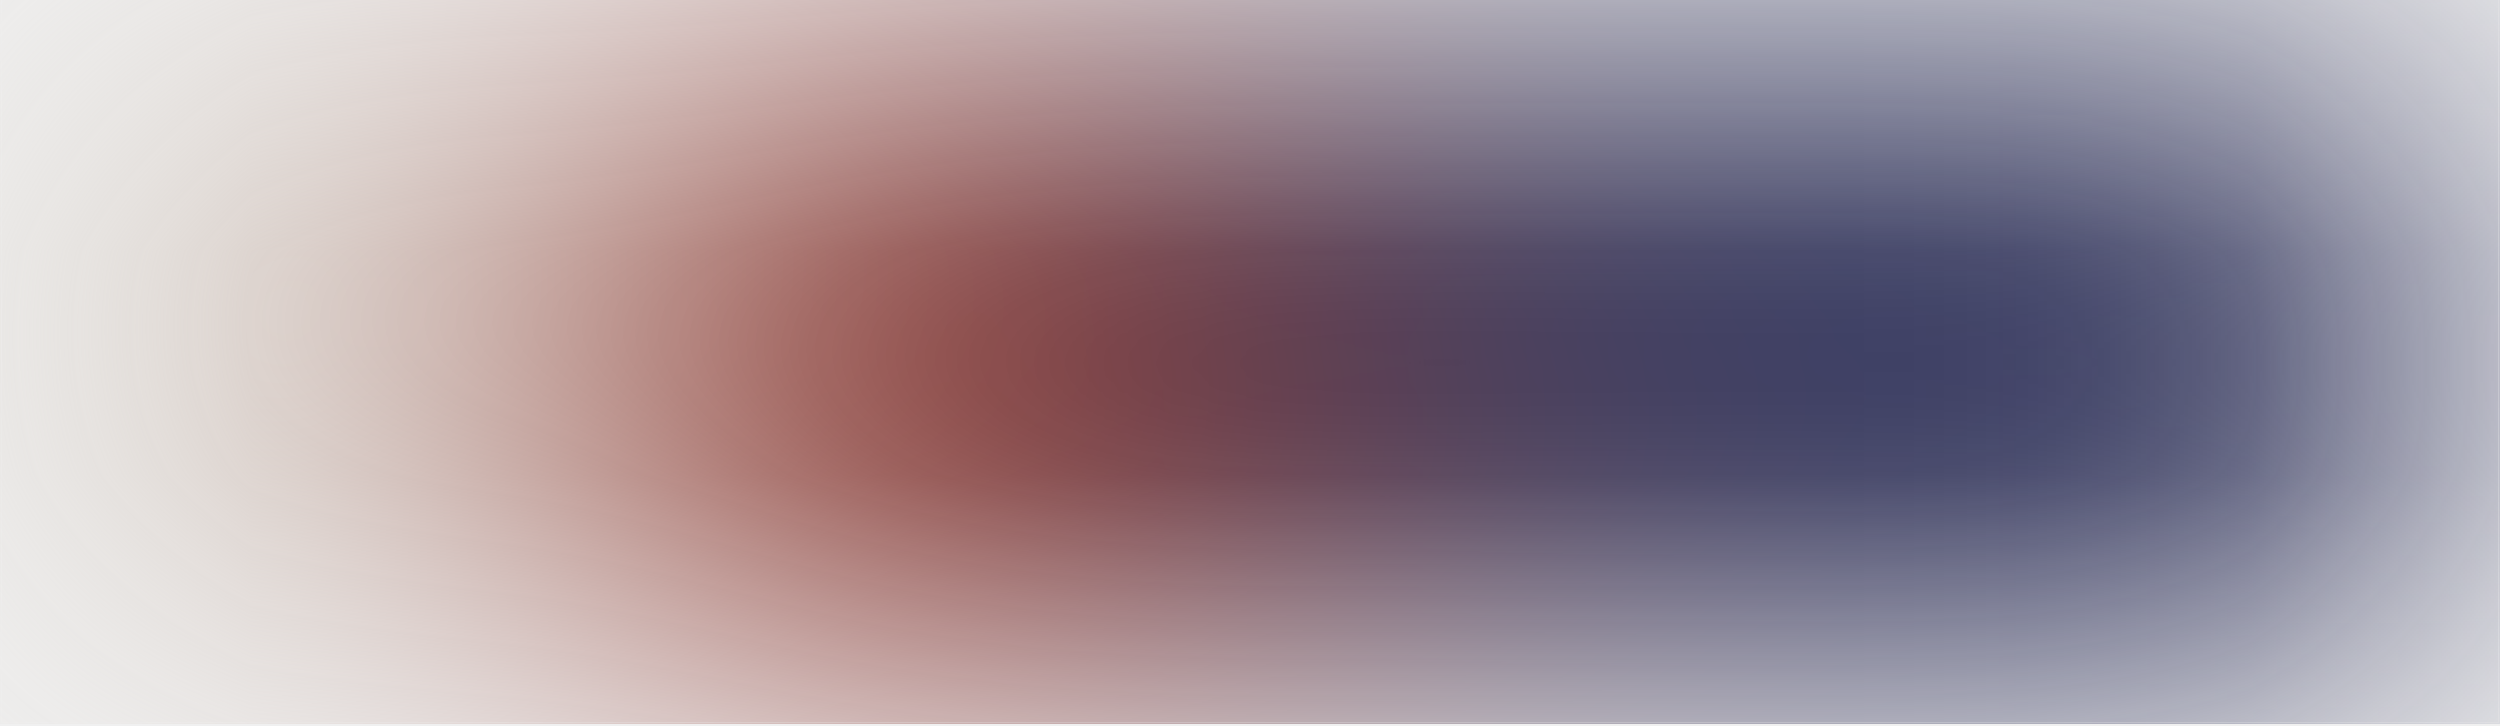
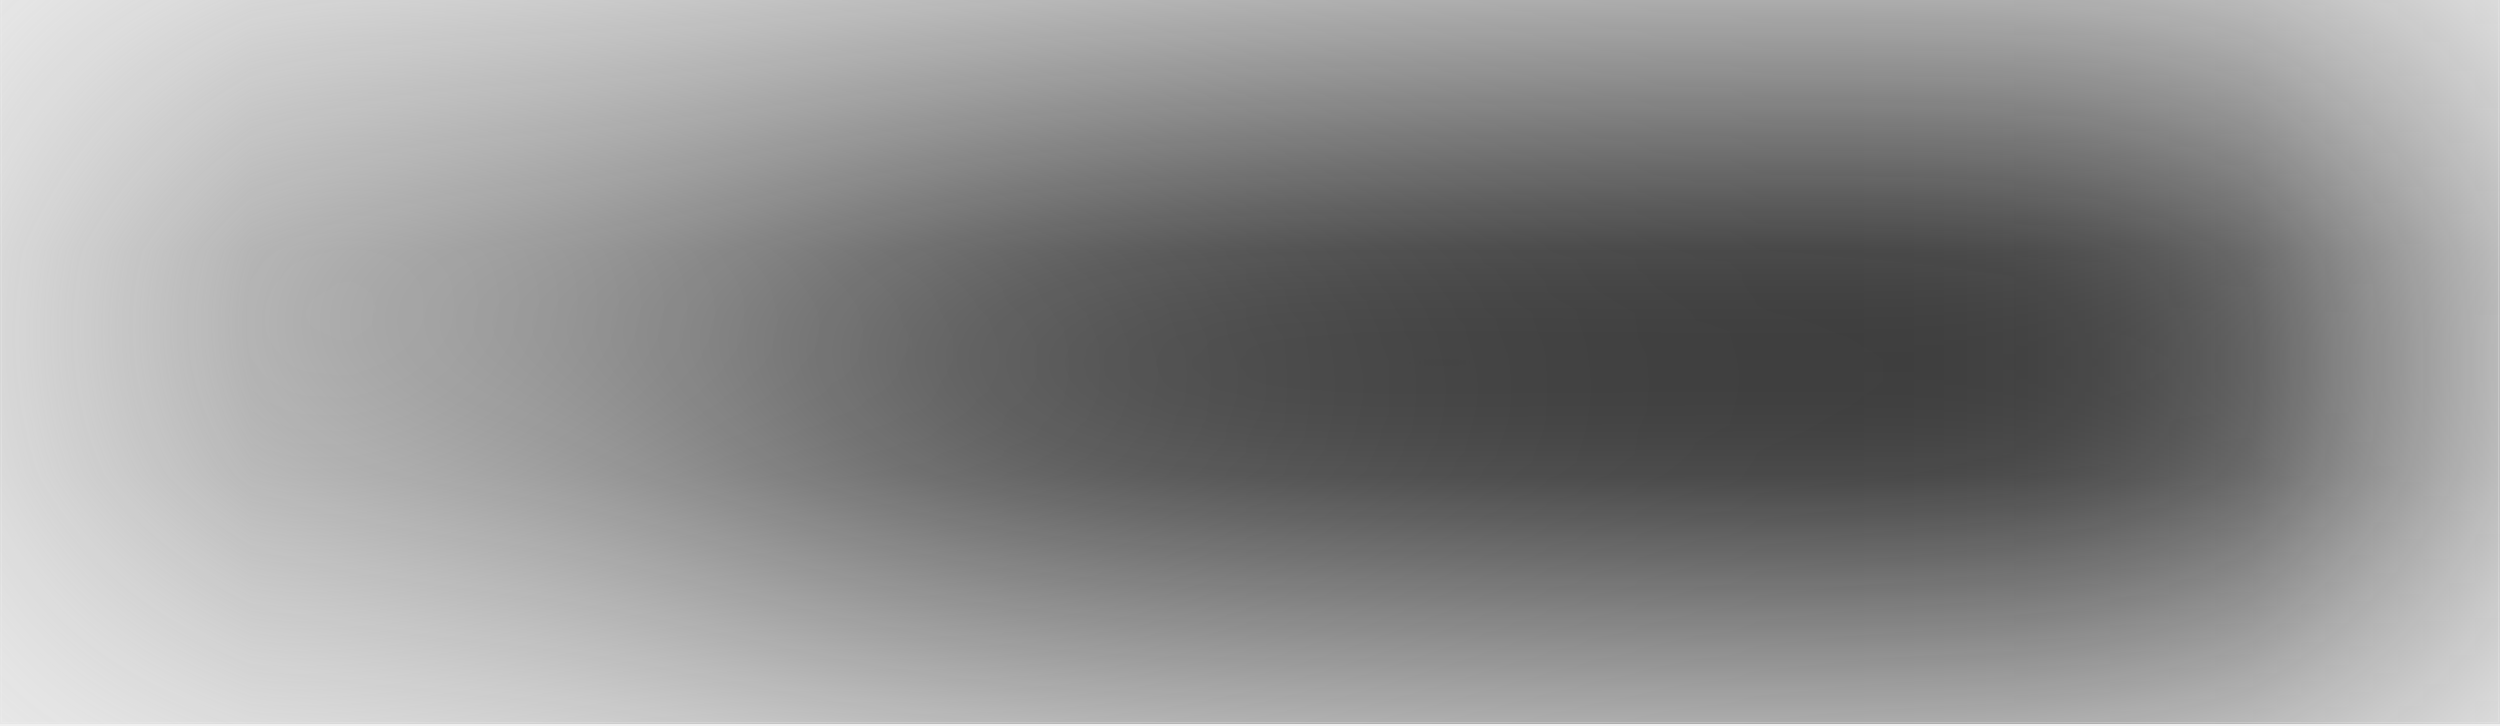
<svg xmlns="http://www.w3.org/2000/svg" xmlns:xlink="http://www.w3.org/1999/xlink" width="1730" height="501.8" viewBox="0 170.2 1730 501.8" preserveAspectRatio="none" fill="none">
  <mask id="mask0_82_344" style="mask-type:alpha" maskUnits="userSpaceOnUse" x="0" y="0" width="1730" height="672">
    <use xlink:href="#stroke0_82_344" fill="black" />
    <mask id="stroke1_82_344" maskUnits="userSpaceOnUse" x="0" y="0" width="1730" height="672" fill="black">
      <rect fill="white" width="1730" height="672" />
      <use xlink:href="#stroke0_82_344" />
    </mask>
    <path d="M233.96 1C249.96 1 263.661 4.4 275.061 11.2C286.46 18 295.16 27.2 301.16 38.8C307.16 50.2 310.16 63 310.16 77.2V80.8H270.561V77.2C270.561 64.6 267.26 55.1 260.66 48.7C254.26 42.1 245.16 38.8 233.36 38.8C222.36 38.8 213.16 42.5 205.76 49.9C198.56 57.3 194.96 70.201 194.96 88.601V133C194.96 149.708 198.471 162.108 205.491 170.2H262.877C267.999 164.052 270.561 156.252 270.561 146.8H220.16V109H310.16V170.2H350.451V5.2H483.052V43H390.052V91H479.451V128.8H390.052V170.2H531.443V5.2H611.843C626.243 5.2 638.343 7.8 648.143 13C657.942 18.2 665.343 25.2 670.343 34C675.343 42.6 677.843 52.301 677.843 63.101V70.3C677.843 78.9 675.443 87.001 670.643 94.601C666.043 102 659.042 107.7 649.643 111.7V117.101C656.642 117.901 662.143 120.6 666.143 125.2C670.343 129.8 672.443 135.601 672.443 142.601V170.2H765.234V43H714.834V5.2H855.234V43H804.834V170.2H900.025V5.2H939.626V91.3H948.326L1003.83 5.2H1048.53V7L983.726 107.5V112.9L1022.72 170.2H1075.85L1115.22 5.2H1189.62L1228.98 170.2H1262.61V5.2H1302.21V91H1370.01V5.2H1409.61V170.2H1729V670.2H1V170.2H160.147C156.956 159.944 155.36 148.144 155.36 134.8V85.601C155.36 67.401 158.66 52 165.26 39.4C172.06 26.8 181.36 17.3 193.16 10.9C204.96 4.3 218.56 1 233.96 1ZM571.043 170.2H632.843V152.2C632.843 147.4 631.543 143.5 628.943 140.5C626.543 137.5 622.443 136 616.643 136H571.043V170.2ZM939.626 170.2H975.678L948.326 129.101H939.626V170.2ZM1302.21 170.2H1370.01V128.8H1302.21V170.2ZM1125.12 132.4H1179.42L1155.12 25H1149.72L1125.12 132.4ZM571.043 98.2H608.843C618.443 98.2 625.743 95.9 630.743 91.3C635.743 86.7 638.243 80.4 638.243 72.4V68.8C638.243 61.8 635.743 55.8 630.743 50.8C625.743 45.6 618.443 43 608.843 43H571.043V98.2Z" stroke-width="2" stroke="black" mask="url(#stroke1_82_344)" />
  </mask>
  <g mask="url(#mask0_82_344)">
    <g filter="url(#filter0_f_82_344)">
-       <use xlink:href="#stroke2_82_344" fill="#7C170D" />
-       <use xlink:href="#stroke3_82_344" fill="#151946" />
-       <use xlink:href="#stroke4_82_344" fill="#D5CDC3" />
+       <use xlink:href="#stroke2_82_344" fill="#393939" />
+       <use xlink:href="#stroke3_82_344" fill="#151515" />
+       <use xlink:href="#stroke4_82_344" fill="#808080" />
      <mask id="stroke5_82_344" fill="white">
        <use xlink:href="#stroke2_82_344" />
        <use xlink:href="#stroke3_82_344" />
        <use xlink:href="#stroke4_82_344" />
      </mask>
      <path d="M917.142 -63.472C821.386 112.352 325.115 235.72 404.344 515.885C483.572 796.051 1026.2 895.62 1220.41 848.5C1414.62 801.38 947.783 446.911 868.555 166.746C789.326 -113.42 1012.9 -239.296 917.142 -63.472ZM917.142 -63.472C660.701 86.677 -92.147 -150.271 -100 39C-107.852 228.271 -75.455 885.211 213.418 897.196C502.291 909.18 207.893 716.954 215.746 527.683C223.598 338.412 1173.58 -213.621 917.142 -63.472ZM2081.18 681.858C2032.75 864.996 1278.61 678.86 999.094 604.945C719.581 531.029 869.712 161.582 918.142 -21.556C966.572 -204.694 1204.93 -198.058 1484.45 -124.142C1763.96 -50.227 2129.61 498.719 2081.18 681.858Z" stroke-width="2" stroke="black" mask="url(#stroke5_82_344)" />
    </g>
  </g>
  <defs>
    <filter id="filter0_f_82_344" x="-501.001" y="-572.709" width="2986.54" height="1870.44" filterUnits="userSpaceOnUse" color-interpolation-filters="sRGB">
      <feFlood flood-opacity="0" result="BackgroundImageFix" />
      <feBlend mode="normal" in="SourceGraphic" in2="BackgroundImageFix" result="shape" />
      <feGaussianBlur stdDeviation="200" result="effect1_foregroundBlur_82_344" />
    </filter>
    <path id="stroke0_82_344" d="M233.96 1C249.96 1 263.661 4.4 275.061 11.2C286.46 18 295.16 27.2 301.16 38.8C307.16 50.2 310.16 63 310.16 77.2V80.8H270.561V77.2C270.561 64.6 267.26 55.1 260.66 48.7C254.26 42.1 245.16 38.8 233.36 38.8C222.36 38.8 213.16 42.5 205.76 49.9C198.56 57.3 194.96 70.201 194.96 88.601V133C194.96 149.708 198.471 162.108 205.491 170.2H262.877C267.999 164.052 270.561 156.252 270.561 146.8H220.16V109H310.16V170.2H350.451V5.2H483.052V43H390.052V91H479.451V128.8H390.052V170.2H531.443V5.2H611.843C626.243 5.2 638.343 7.8 648.143 13C657.943 18.2 665.343 25.2 670.343 34C675.343 42.6 677.843 52.301 677.843 63.101V70.3C677.843 78.9 675.443 87.001 670.643 94.601C666.043 102 659.042 107.7 649.643 111.7V117.101C656.642 117.901 662.143 120.6 666.143 125.2C670.343 129.8 672.443 135.601 672.443 142.601V170.2H765.234V43H714.834V5.2H855.234V43H804.834V170.2H900.025V5.2H939.626V91.3H948.326L1003.83 5.2H1048.53V7L983.726 107.5V112.9L1022.72 170.2H1075.85L1115.22 5.2H1189.62L1228.98 170.2H1262.61V5.2H1302.21V91H1370.01V5.2H1409.61V170.2H1729V670.2H1V170.2H160.147C156.956 159.944 155.36 148.144 155.36 134.8V85.601C155.36 67.401 158.66 52 165.26 39.4C172.06 26.8 181.36 17.3 193.16 10.9C204.96 4.3 218.56 1 233.96 1ZM571.043 170.2H632.843V152.2C632.843 147.4 631.543 143.5 628.943 140.5C626.543 137.5 622.443 136 616.643 136H571.043V170.2ZM939.626 170.2H975.678L948.326 129.101H939.626V170.2ZM1302.21 170.2H1370.01V128.8H1302.21V170.2ZM1125.12 132.4H1179.42L1155.12 25H1149.72L1125.12 132.4ZM571.043 98.2H608.843C618.443 98.2 625.743 95.9 630.743 91.3C635.743 86.7 638.243 80.4 638.243 72.4V68.8C638.243 61.8 635.743 55.8 630.743 50.8C625.743 45.6 618.443 43 608.843 43H571.043V98.2Z" fill-rule="evenodd" clip-rule="evenodd" />
    <path id="stroke2_82_344" d="M1220.41 848.5C1026.2 895.62 483.572 796.051 404.344 515.885C325.115 235.72 821.385 112.352 917.142 -63.472C1012.9 -239.296 789.326 -113.42 868.555 166.746C947.783 446.911 1414.62 801.38 1220.41 848.5Z" />
    <path id="stroke3_82_344" d="M2081.18 681.858C2032.75 864.996 1278.61 678.86 999.094 604.945C719.581 531.029 869.712 161.582 918.142 -21.556C966.572 -204.694 1204.93 -198.058 1484.45 -124.142C1763.96 -50.227 2129.61 498.719 2081.18 681.858Z" />
    <path id="stroke4_82_344" d="M-100 39C-92.147 -150.271 660.701 86.677 917.142 -63.472C1173.58 -213.621 223.598 338.412 215.746 527.683C207.893 716.954 502.291 909.18 213.418 897.196C-75.455 885.211 -107.852 228.271 -100 39Z" />
  </defs>
</svg>
